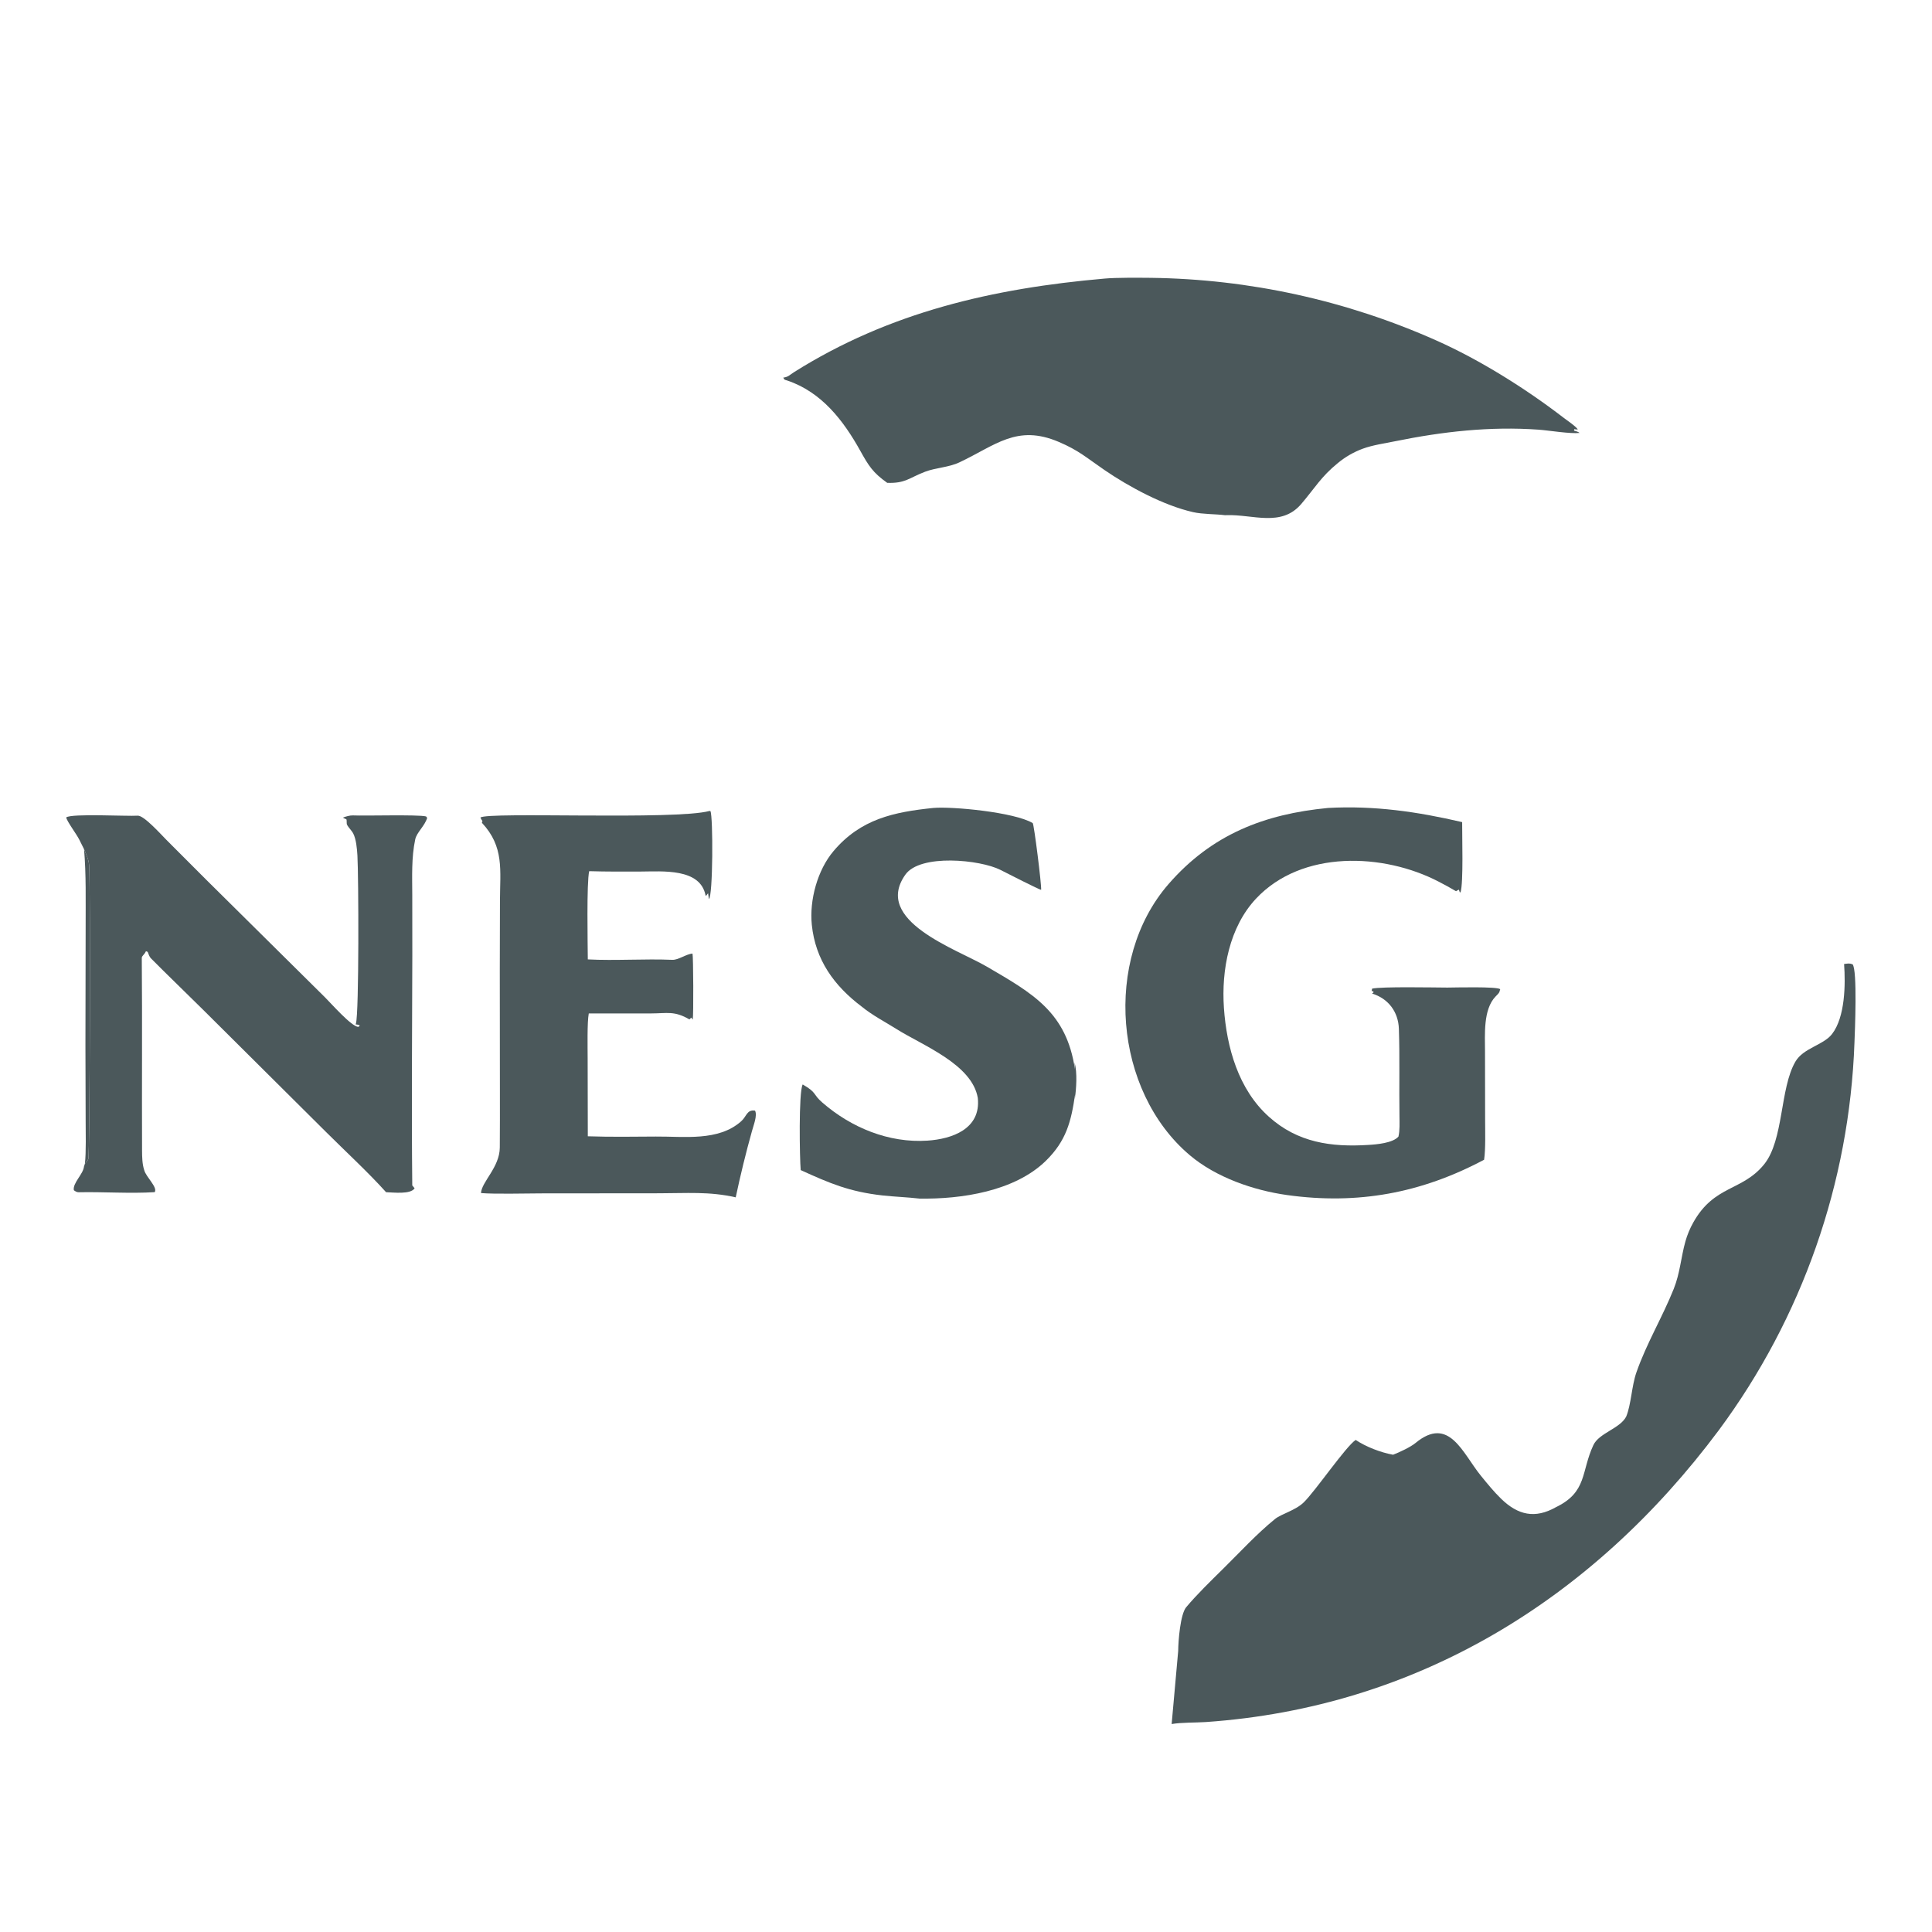
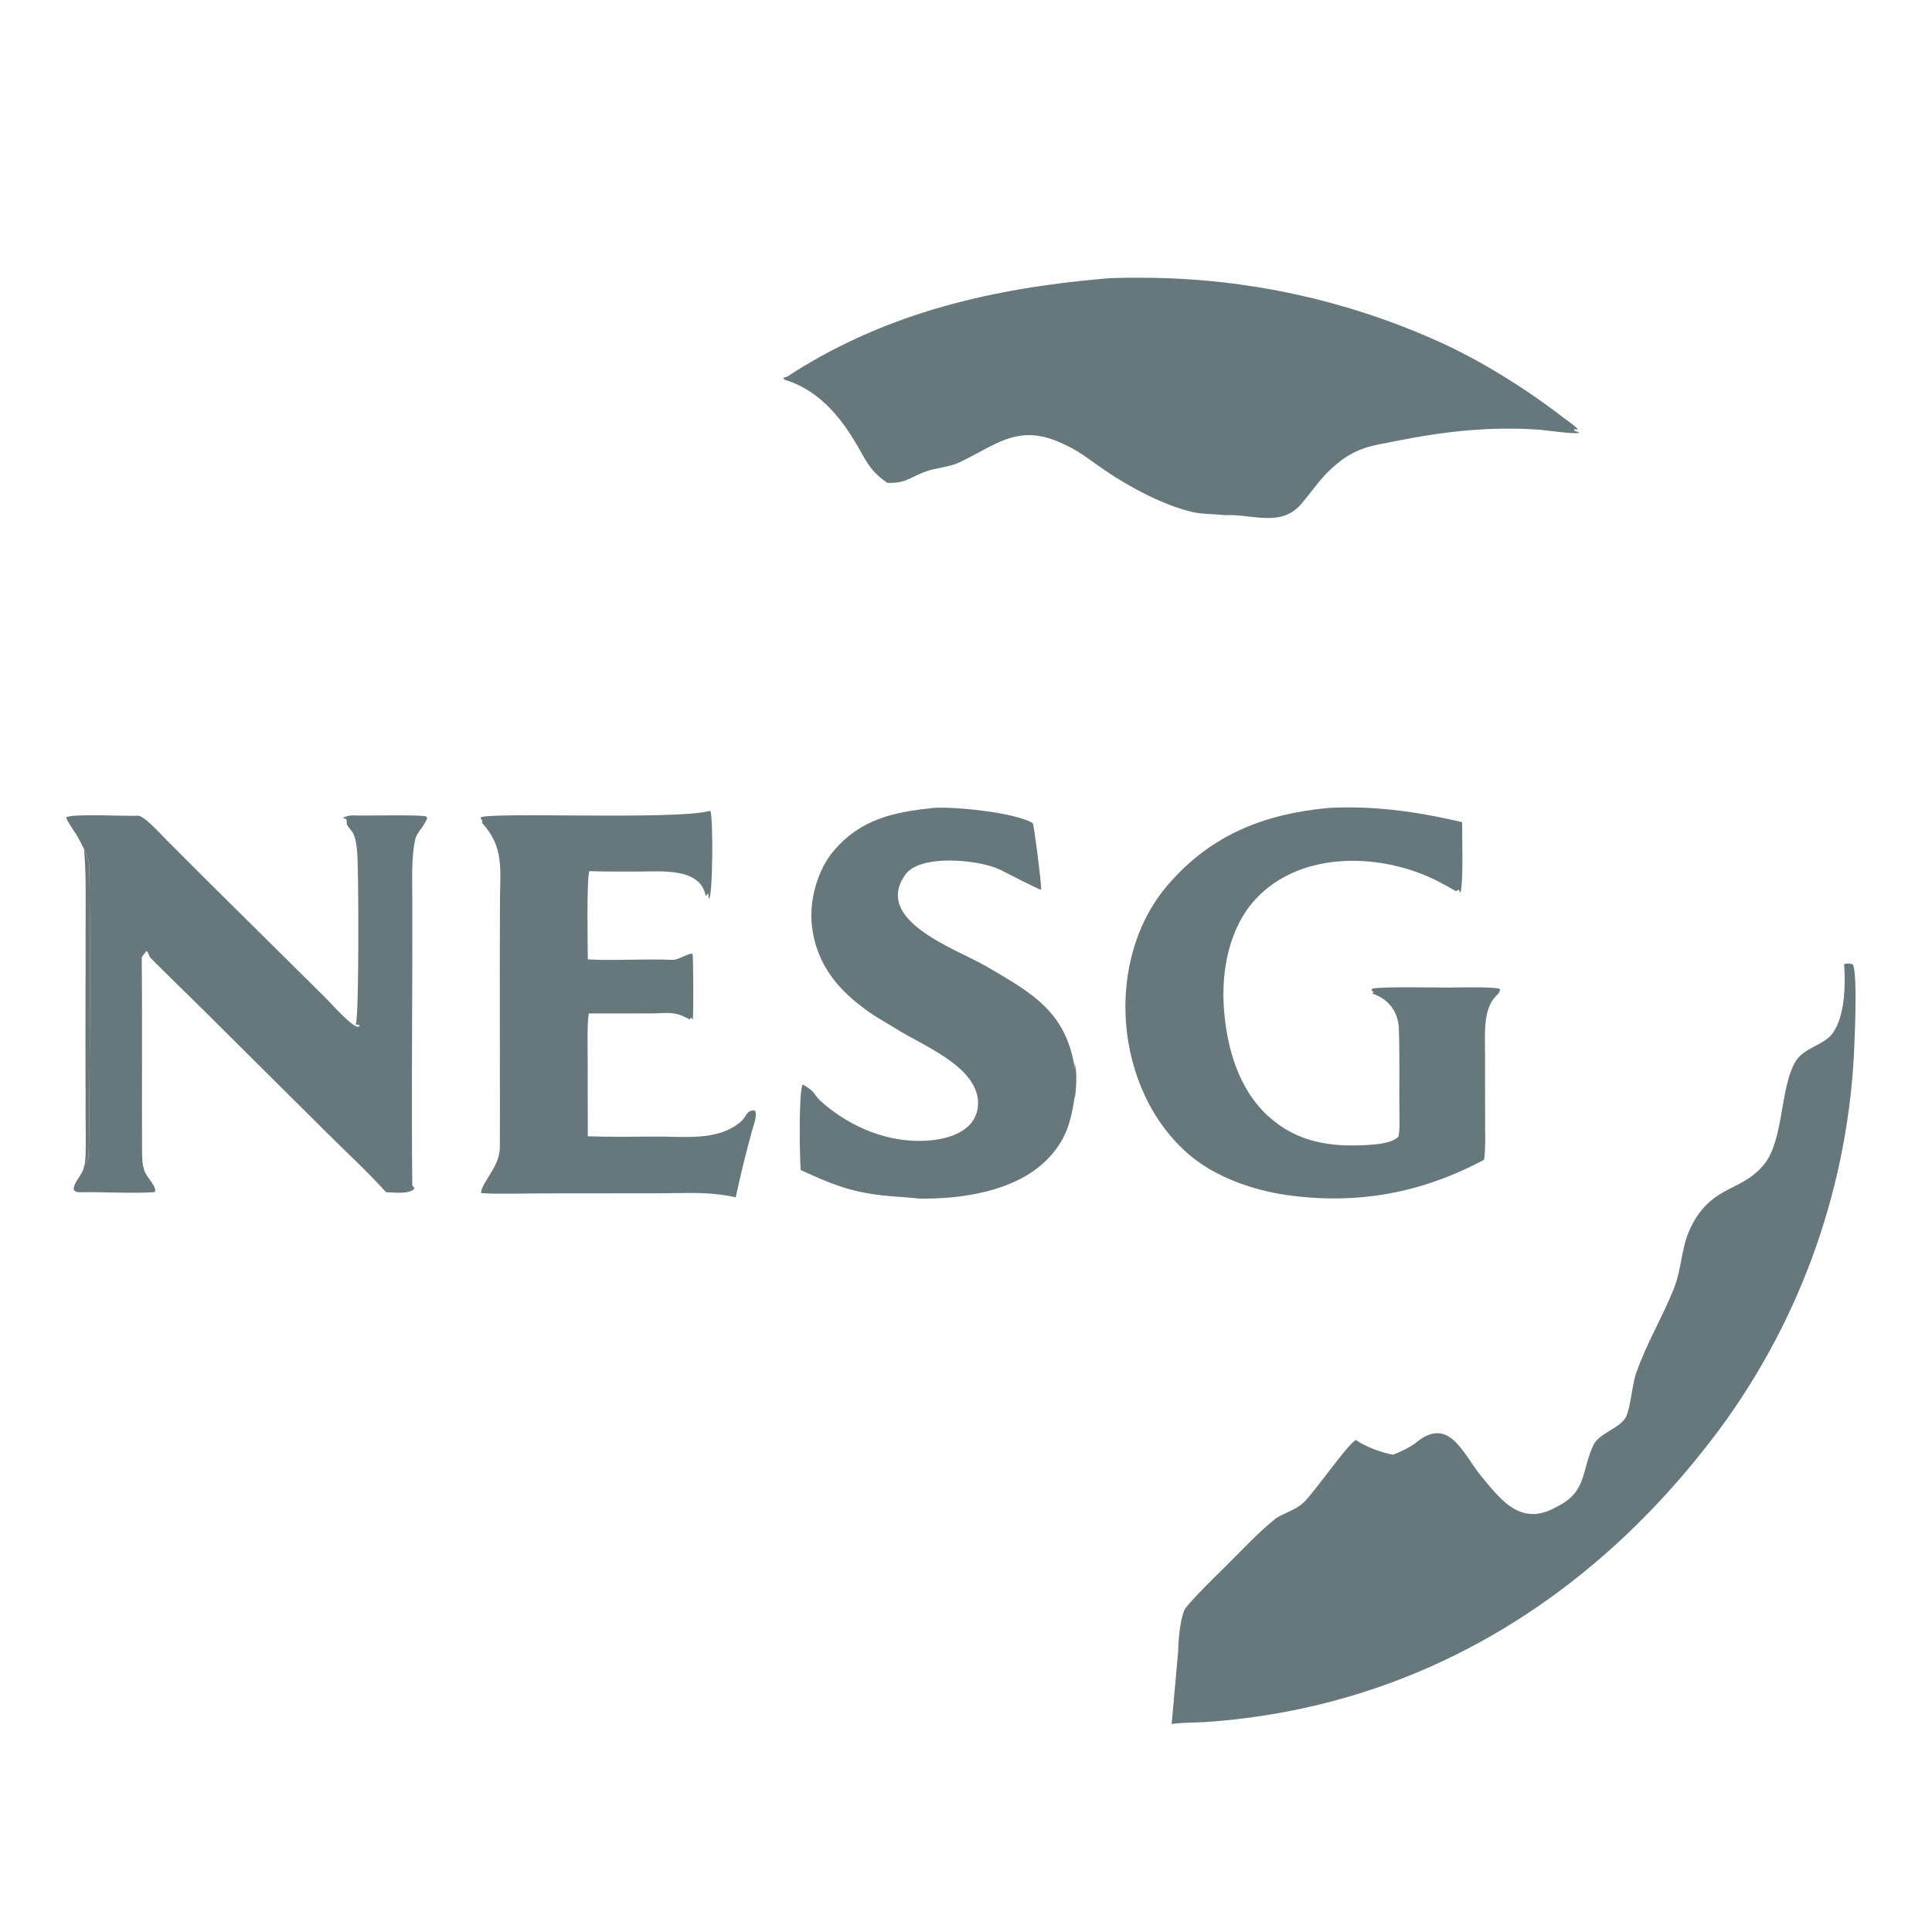
- <svg xmlns="http://www.w3.org/2000/svg" width="36" height="36" viewBox="0 0 36 36" fill="none">
-   <path d="M34.362 17.963C34.429 17.955 34.456 17.945 34.52 17.968C34.612 18.074 34.563 19.232 34.555 19.431C34.462 22.037 33.581 24.553 32.029 26.648C29.681 29.798 26.409 31.816 22.466 32.088C22.267 32.101 22.022 32.093 21.832 32.125L21.954 30.762C21.955 30.581 21.993 30.079 22.103 29.948C22.306 29.706 22.562 29.458 22.79 29.233C23.106 28.922 23.413 28.585 23.757 28.305C23.879 28.207 24.14 28.145 24.295 27.993C24.514 27.778 25.074 26.957 25.261 26.831C25.456 26.961 25.727 27.065 25.958 27.107C26.08 27.06 26.284 26.964 26.376 26.888C27.003 26.37 27.253 27.08 27.594 27.498C27.713 27.644 27.834 27.794 27.973 27.929C28.287 28.233 28.604 28.304 28.993 28.084C29.579 27.801 29.459 27.421 29.69 26.928C29.795 26.702 30.183 26.621 30.301 26.398C30.396 26.169 30.402 25.828 30.493 25.57C30.682 25.029 30.975 24.548 31.188 24.016C31.305 23.723 31.323 23.426 31.404 23.136C31.439 23.011 31.489 22.89 31.553 22.777C31.946 22.078 32.463 22.199 32.871 21.697C33.24 21.242 33.164 20.281 33.454 19.783C33.602 19.527 33.975 19.477 34.137 19.268C34.383 18.951 34.389 18.339 34.362 17.963Z" fill="#4B585B" />
-   <path d="M20.582 5.191C20.802 5.171 21.214 5.175 21.442 5.177C23.279 5.2 25.091 5.598 26.768 6.346C27.575 6.705 28.432 7.243 29.13 7.78C29.188 7.825 29.38 7.954 29.399 8.004L29.334 7.998L29.33 8.024C29.373 8.038 29.4 8.041 29.434 8.067C29.256 8.087 28.863 8.02 28.666 8.006C27.763 7.942 26.881 8.042 25.996 8.222C25.801 8.262 25.582 8.292 25.393 8.361C25.223 8.424 25.065 8.515 24.926 8.631C24.615 8.884 24.498 9.097 24.246 9.392C23.875 9.825 23.349 9.584 22.859 9.599L22.826 9.6C22.648 9.577 22.412 9.584 22.232 9.543C21.686 9.42 21.04 9.073 20.583 8.76C20.241 8.526 20.104 8.394 19.728 8.234C18.947 7.901 18.549 8.299 17.88 8.614C17.687 8.708 17.434 8.715 17.238 8.79C16.935 8.906 16.872 9.009 16.532 8.997C16.263 8.806 16.185 8.678 16.029 8.398C15.714 7.832 15.308 7.306 14.671 7.091C14.615 7.072 14.622 7.086 14.595 7.037C14.694 7.022 14.71 6.989 14.792 6.937C16.573 5.814 18.509 5.372 20.582 5.191Z" fill="#4B585B" />
-   <path d="M1.566 15.823C1.536 15.765 1.507 15.707 1.479 15.649C1.425 15.539 1.245 15.304 1.234 15.231C1.336 15.155 2.376 15.213 2.565 15.199C2.681 15.19 3 15.549 3.104 15.653L3.838 16.388L6.051 18.579C6.162 18.688 6.546 19.128 6.677 19.135L6.706 19.109C6.663 19.09 6.677 19.095 6.627 19.088C6.629 19.083 6.631 19.078 6.632 19.072C6.692 18.883 6.682 16.319 6.66 15.941C6.652 15.816 6.638 15.636 6.579 15.525C6.568 15.506 6.555 15.489 6.542 15.472C6.52 15.442 6.478 15.396 6.464 15.363C6.457 15.347 6.463 15.277 6.455 15.269C6.445 15.259 6.43 15.258 6.418 15.251C6.408 15.246 6.399 15.241 6.39 15.235C6.442 15.214 6.524 15.191 6.578 15.194C6.788 15.205 7.792 15.175 7.939 15.213L7.96 15.24C7.912 15.396 7.765 15.509 7.737 15.641C7.665 15.979 7.681 16.334 7.682 16.679L7.683 17.794C7.68 19.215 7.667 20.669 7.682 22.089L7.726 22.142C7.65 22.26 7.331 22.219 7.194 22.215C6.868 21.851 6.426 21.443 6.077 21.095L3.79 18.821C3.467 18.5 3.131 18.179 2.81 17.855C2.786 17.831 2.764 17.77 2.752 17.737L2.72 17.724C2.683 17.8 2.642 17.809 2.642 17.851C2.652 19.048 2.642 20.244 2.647 21.441C2.648 21.561 2.65 21.689 2.687 21.803C2.721 21.934 2.941 22.122 2.883 22.214C2.428 22.243 1.925 22.206 1.466 22.216C1.434 22.217 1.401 22.198 1.376 22.178C1.35 22.047 1.552 21.878 1.565 21.736C1.565 21.738 1.582 21.683 1.582 21.684C1.607 21.656 1.63 21.631 1.646 21.596C1.674 21.539 1.688 16.539 1.661 16.127C1.654 16.018 1.608 15.921 1.566 15.823Z" fill="#4B585B" />
-   <path d="M24.746 15.055C25.605 15.008 26.41 15.124 27.245 15.319C27.243 15.566 27.271 16.454 27.215 16.628L27.2 16.625L27.184 16.577C27.186 16.576 27.128 16.605 27.132 16.607C27.028 16.545 26.921 16.487 26.813 16.431C25.778 15.891 24.258 15.835 23.405 16.744C22.906 17.276 22.757 18.075 22.806 18.781C22.857 19.518 23.076 20.3 23.644 20.809C24.178 21.29 24.806 21.378 25.496 21.334C25.654 21.325 25.952 21.299 26.058 21.179C26.085 21.065 26.078 20.921 26.077 20.802C26.069 20.259 26.084 19.712 26.066 19.17C26.055 18.853 25.869 18.607 25.568 18.514L25.579 18.502L25.591 18.498L25.592 18.472C25.57 18.47 25.581 18.473 25.559 18.465L25.567 18.422C25.747 18.381 26.713 18.401 26.97 18.402C27.108 18.401 27.896 18.38 27.954 18.432C27.939 18.505 27.922 18.512 27.868 18.568C27.633 18.811 27.671 19.286 27.671 19.599L27.673 20.853C27.673 21.06 27.684 21.417 27.654 21.61C26.485 22.232 25.3 22.452 23.983 22.268C23.358 22.181 22.656 21.938 22.168 21.524C20.756 20.327 20.552 17.882 21.771 16.477C22.577 15.548 23.559 15.169 24.746 15.055Z" fill="#4B585B" />
-   <path d="M17.391 15.055C17.74 15.024 18.901 15.133 19.243 15.337C19.267 15.351 19.41 16.494 19.4 16.58C19.37 16.582 18.763 16.27 18.639 16.208C18.264 16.019 17.148 15.905 16.87 16.298C16.261 17.158 17.822 17.682 18.387 18.011C19.247 18.513 19.874 18.861 20.03 19.926L20.023 19.8C20.077 19.988 20.055 20.287 20.028 20.479L20.033 20.392C19.959 20.9 19.869 21.257 19.486 21.632C18.905 22.198 17.915 22.347 17.133 22.334C16.911 22.308 16.669 22.3 16.441 22.275C15.826 22.205 15.464 22.051 14.92 21.803C14.901 21.594 14.879 20.352 14.957 20.207C15.233 20.367 15.136 20.383 15.325 20.546C15.86 21.011 16.562 21.302 17.282 21.254C17.734 21.224 18.281 21.04 18.22 20.46C18.114 19.83 17.19 19.48 16.707 19.176C16.491 19.04 16.258 18.921 16.057 18.757C15.541 18.368 15.194 17.886 15.127 17.233C15.08 16.774 15.231 16.213 15.533 15.857C16.039 15.26 16.655 15.131 17.391 15.055Z" fill="#4B585B" />
-   <path d="M13.221 15.111L13.238 15.114C13.289 15.216 13.286 16.709 13.209 16.752L13.194 16.644L13.158 16.691L13.147 16.685C13.049 16.172 12.338 16.239 11.941 16.24C11.619 16.241 11.302 16.243 10.979 16.233C10.929 16.444 10.951 17.599 10.953 17.877C11.468 17.904 12.01 17.863 12.528 17.885C12.641 17.89 12.789 17.775 12.904 17.769C12.919 17.819 12.925 18.92 12.908 18.999C12.899 18.986 12.89 18.974 12.88 18.962L12.846 18.995C12.565 18.832 12.438 18.883 12.124 18.884L10.971 18.884C10.939 19.053 10.95 19.525 10.95 19.719L10.953 21.173C11.367 21.187 11.8 21.181 12.222 21.178C12.746 21.174 13.386 21.27 13.809 20.895C13.917 20.8 13.913 20.673 14.069 20.695C14.116 20.786 14.04 20.969 14.011 21.079C13.897 21.486 13.797 21.897 13.709 22.311C13.217 22.198 12.786 22.235 12.28 22.235L10.079 22.237C9.804 22.237 9.221 22.253 8.963 22.231C8.972 22.023 9.311 21.751 9.313 21.382C9.316 21.049 9.315 20.681 9.315 20.346L9.313 18.086L9.316 16.786C9.318 16.211 9.398 15.779 8.979 15.331L8.99 15.3C8.961 15.256 8.974 15.278 8.952 15.234C9.08 15.123 12.585 15.285 13.221 15.111Z" fill="#4B585B" />
-   <path d="M1.566 15.823C1.608 15.921 1.654 16.018 1.661 16.126C1.688 16.539 1.674 21.539 1.646 21.596C1.63 21.63 1.607 21.656 1.582 21.684C1.607 21.466 1.596 21.095 1.596 20.865L1.592 19.484L1.596 17.265C1.595 16.793 1.607 16.29 1.566 15.823Z" fill="#4B585B" />
+ <svg xmlns="http://www.w3.org/2000/svg" width="96" height="96" viewBox="0 0 96 96" fill="none">
+   <path d="M91.633 47.901C91.812 47.879 91.883 47.855 92.054 47.915C92.299 48.197 92.169 51.284 92.147 51.817C91.898 58.765 89.55 65.474 85.412 71.061C79.149 79.462 70.425 84.843 59.91 85.567C59.38 85.603 58.727 85.582 58.219 85.667L58.544 82.031C58.547 81.55 58.648 80.212 58.943 79.86C59.484 79.215 60.167 78.554 60.774 77.956C61.617 77.126 62.435 76.227 63.354 75.481C63.678 75.22 64.374 75.054 64.787 74.648C65.371 74.074 66.866 71.886 67.364 71.55C67.883 71.895 68.605 72.173 69.223 72.284C69.547 72.161 70.091 71.904 70.336 71.701C72.009 70.319 72.675 72.214 73.585 73.329C73.902 73.717 74.223 74.117 74.596 74.478C75.432 75.289 76.278 75.476 77.316 74.891C78.877 74.136 78.559 73.123 79.173 71.809C79.455 71.206 80.49 70.99 80.803 70.394C81.058 69.785 81.074 68.876 81.315 68.187C81.82 66.745 82.601 65.462 83.169 64.043C83.482 63.26 83.528 62.469 83.745 61.696C83.839 61.362 83.972 61.041 84.142 60.738C85.189 58.875 86.568 59.199 87.656 57.858C88.642 56.645 88.438 54.082 89.211 52.754C89.607 52.073 90.6 51.94 91.032 51.382C91.688 50.535 91.704 48.904 91.633 47.901Z" fill="#67787C" />
+   <path d="M54.884 13.843C55.471 13.789 56.569 13.799 57.179 13.805C62.076 13.867 66.908 14.928 71.38 16.924C73.533 17.879 75.819 19.314 77.678 20.746C77.833 20.866 78.346 21.212 78.397 21.343L78.224 21.328L78.214 21.397C78.326 21.434 78.399 21.444 78.491 21.512C78.014 21.567 76.968 21.388 76.441 21.35C74.033 21.178 71.682 21.446 69.323 21.925C68.802 22.031 68.219 22.113 67.714 22.297C67.261 22.465 66.841 22.708 66.469 23.016C65.639 23.69 65.328 24.259 64.655 25.045C63.666 26.2 62.263 25.557 60.956 25.596L60.87 25.6C60.393 25.54 59.764 25.558 59.284 25.449C57.83 25.12 56.107 24.195 54.887 23.361C53.975 22.737 53.609 22.383 52.608 21.957C50.524 21.07 49.464 22.132 47.68 22.971C47.165 23.221 46.489 23.239 45.968 23.44C45.16 23.75 44.99 24.024 44.086 23.992C43.367 23.484 43.159 23.141 42.744 22.396C41.903 20.885 40.821 19.482 39.123 18.91C38.973 18.86 38.992 18.895 38.918 18.766C39.182 18.725 39.227 18.637 39.444 18.5C44.194 15.505 49.356 14.325 54.884 13.843Z" fill="#67787C" />
+   <path d="M4.176 42.194C4.096 42.04 4.019 41.885 3.943 41.73C3.8 41.436 3.319 40.811 3.291 40.615C3.562 40.413 6.336 40.569 6.84 40.531C7.149 40.507 8 41.463 8.276 41.741L10.234 43.7L16.137 49.543C16.433 49.834 17.457 51.009 17.805 51.027L17.882 50.958C17.769 50.907 17.806 50.92 17.672 50.901C17.677 50.887 17.682 50.873 17.686 50.859C17.845 50.353 17.819 43.518 17.759 42.508C17.739 42.176 17.701 41.696 17.543 41.401C17.515 41.349 17.479 41.305 17.444 41.257C17.386 41.178 17.274 41.056 17.238 40.969C17.22 40.926 17.235 40.738 17.212 40.716C17.187 40.691 17.147 40.687 17.115 40.67C17.089 40.657 17.065 40.641 17.04 40.627C17.18 40.569 17.398 40.509 17.541 40.516C18.101 40.546 20.777 40.466 21.172 40.567L21.227 40.641C21.098 41.055 20.706 41.358 20.632 41.709C20.441 42.611 20.483 43.558 20.485 44.476L20.488 47.451C20.48 51.241 20.445 55.117 20.486 58.904L20.602 59.045C20.399 59.359 19.549 59.251 19.183 59.239C18.316 58.269 17.137 57.182 16.206 56.253L10.106 50.188C9.246 49.334 8.349 48.476 7.494 47.613C7.43 47.549 7.37 47.387 7.338 47.298L7.252 47.264C7.155 47.467 7.044 47.492 7.045 47.603C7.073 50.793 7.045 53.985 7.059 57.176C7.061 57.497 7.066 57.837 7.165 58.14C7.255 58.49 7.844 58.992 7.687 59.238C6.474 59.315 5.134 59.215 3.91 59.242C3.823 59.245 3.736 59.195 3.671 59.14C3.6 58.792 4.14 58.343 4.174 57.964C4.173 57.967 4.218 57.821 4.218 57.823C4.285 57.749 4.346 57.681 4.39 57.59C4.463 57.437 4.501 44.104 4.429 43.004C4.41 42.714 4.289 42.457 4.176 42.194Z" fill="#67787C" />
+   <path d="M65.989 40.148C68.281 40.022 70.427 40.332 72.653 40.852C72.647 41.509 72.723 43.877 72.572 44.34L72.532 44.333L72.491 44.205C72.494 44.203 72.341 44.28 72.351 44.286C72.073 44.121 71.787 43.966 71.501 43.817C68.74 42.376 64.688 42.227 62.414 44.651C61.083 46.069 60.684 48.2 60.814 50.084C60.95 52.048 61.536 54.133 63.051 55.491C64.475 56.774 66.15 57.009 67.988 56.892C68.409 56.866 69.204 56.797 69.488 56.478C69.558 56.173 69.54 55.788 69.537 55.471C69.518 54.023 69.558 52.566 69.509 51.12C69.481 50.274 68.984 49.62 68.18 49.371L68.21 49.338L68.242 49.328L68.245 49.26C68.187 49.254 68.216 49.261 68.158 49.239L68.178 49.125C68.658 49.016 71.235 49.07 71.919 49.072C72.288 49.071 74.389 49.013 74.543 49.153C74.503 49.346 74.457 49.366 74.313 49.515C73.687 50.163 73.79 51.429 73.79 52.265L73.794 55.607C73.794 56.161 73.824 57.111 73.744 57.628C70.626 59.285 67.468 59.873 63.954 59.383C62.287 59.151 60.415 58.501 59.114 57.398C55.349 54.205 54.806 47.685 58.056 43.94C60.206 41.461 62.823 40.452 65.989 40.148Z" fill="#67787C" />
+   <path d="M46.376 40.147C47.306 40.064 50.403 40.353 51.315 40.9C51.377 40.937 51.759 43.983 51.733 44.212C51.652 44.22 50.033 43.387 49.704 43.221C48.703 42.718 45.726 42.414 44.985 43.461C43.361 45.754 47.525 47.151 49.03 48.03C51.323 49.369 52.996 50.296 53.413 53.137L53.394 52.799C53.538 53.3 53.478 54.099 53.406 54.609L53.42 54.378C53.222 55.732 52.983 56.686 51.961 57.684C50.414 59.196 47.772 59.592 45.688 59.557C45.096 59.487 44.449 59.467 43.841 59.399C42.202 59.213 41.236 58.802 39.787 58.14C39.736 57.583 39.677 54.272 39.886 53.884C40.621 54.313 40.363 54.355 40.864 54.789C42.292 56.029 44.164 56.805 46.083 56.677C47.29 56.597 48.75 56.106 48.586 54.56C48.304 52.881 45.839 51.948 44.55 51.135C43.974 50.772 43.354 50.455 42.819 50.019C41.443 48.981 40.518 47.697 40.338 45.955C40.212 44.732 40.615 43.235 41.42 42.285C42.77 40.694 44.412 40.349 46.376 40.147Z" fill="#67787C" />
+   <path d="M35.257 40.295L35.301 40.303C35.437 40.577 35.428 44.558 35.225 44.671L35.186 44.385L35.089 44.508L35.058 44.494C34.798 43.126 32.9 43.303 31.843 43.306C30.985 43.309 30.138 43.315 29.279 43.287C29.144 43.85 29.203 46.929 29.209 47.672C30.582 47.744 32.026 47.636 33.408 47.694C33.711 47.707 34.103 47.399 34.411 47.385C34.452 47.516 34.468 50.453 34.422 50.663C34.397 50.631 34.373 50.598 34.348 50.565L34.256 50.654C33.506 50.219 33.169 50.355 32.332 50.356L29.256 50.359C29.17 50.809 29.2 52.068 29.201 52.584L29.208 56.461C30.312 56.499 31.468 56.484 32.593 56.475C33.99 56.464 35.695 56.719 36.824 55.721C37.111 55.466 37.102 55.128 37.516 55.188C37.643 55.429 37.44 55.916 37.362 56.21C37.06 57.297 36.792 58.393 36.558 59.496C35.245 59.195 34.096 59.294 32.746 59.294L26.877 59.299C26.145 59.299 24.591 59.343 23.902 59.283C23.927 58.728 24.829 58.002 24.836 57.018C24.842 56.13 24.84 55.15 24.84 54.257L24.834 48.229L24.843 44.763C24.848 43.229 25.063 42.078 23.945 40.883L23.975 40.8C23.898 40.682 23.931 40.741 23.873 40.624C24.213 40.329 33.562 40.76 35.257 40.295Z" fill="#67787C" />
+   <path d="M4.176 42.194C4.289 42.457 4.41 42.715 4.429 43.004C4.501 44.104 4.463 57.437 4.39 57.59C4.346 57.681 4.285 57.749 4.217 57.823C4.286 57.244 4.257 56.255 4.255 55.641L4.246 51.958L4.255 46.04C4.254 44.782 4.286 43.441 4.176 42.194Z" fill="#67787C" />
</svg>
